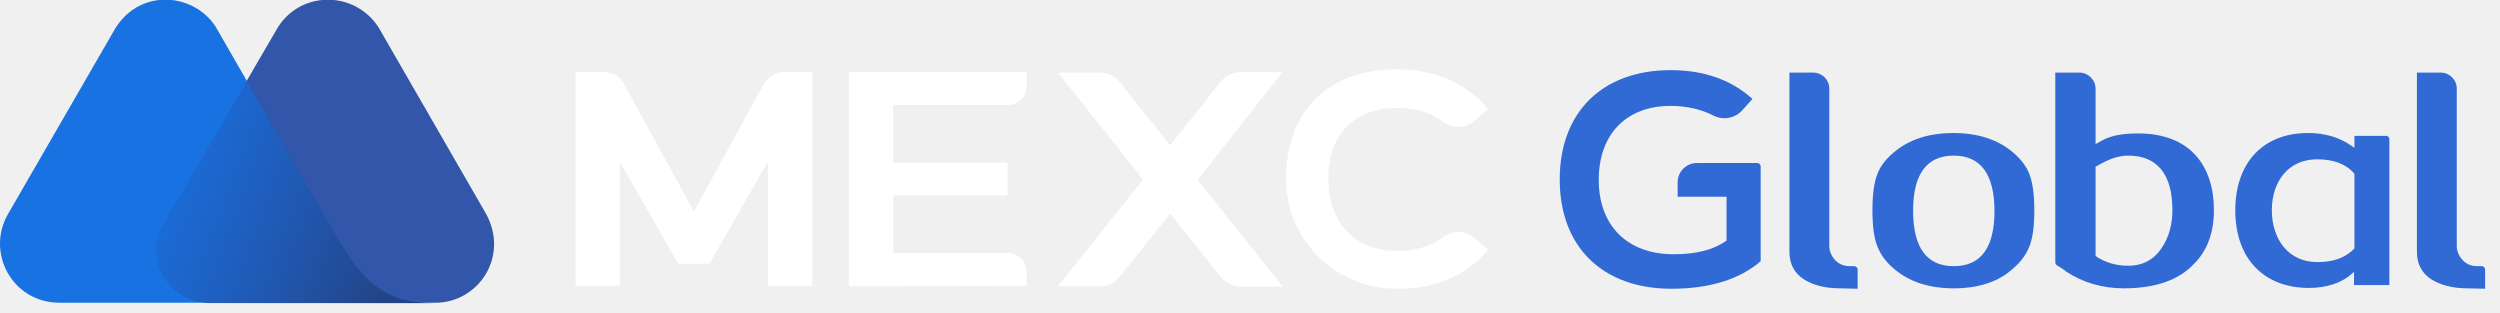
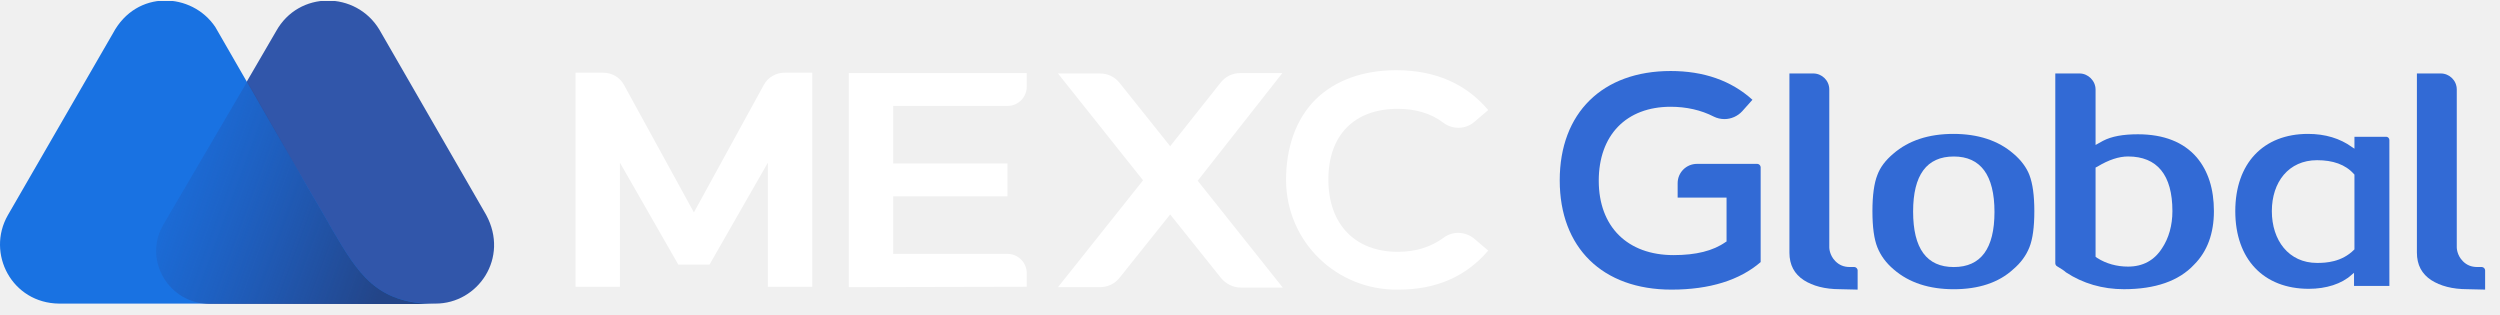
- <svg xmlns="http://www.w3.org/2000/svg" width="488" height="61" viewBox="0 0 488 61" fill="none">
-   <g clip-path="url(#clip0_661_515)">
-     <mask id="mask0_661_515" style="mask-type:luminance" maskUnits="userSpaceOnUse" x="0" y="0" width="488" height="61">
-       <path d="M488 0H0V61H488V0Z" fill="white" />
+ <svg xmlns="http://www.w3.org/2000/svg" width="350" height="44" viewBox="0 0 350 44" fill="none">
+   <g clip-path="url(#clip0_924_161)">
+     <mask id="mask0_924_161" style="mask-type:luminance" maskUnits="userSpaceOnUse" x="0" y="0" width="351" height="44">
+       <path d="M350 0.121H0V43.871H350V0.121Z" fill="white" />
    </mask>
-     <g mask="url(#mask0_661_515)">
-       <path d="M94.892 41.767L74.037 5.591C69.465 -1.949 58.315 -2.03 53.903 5.911L32.005 43.531C27.914 50.429 32.968 59.092 41.15 59.092H85.026C93.288 59.092 99.464 50.189 94.892 41.767Z" fill="#3156AA" />
-       <path d="M64.812 44.574L63.529 42.328C62.326 40.243 59.679 35.751 59.679 35.751L42.032 5.11C37.46 -1.708 26.631 -2.27 22.059 6.313L1.525 41.847C-2.727 49.307 2.327 59.013 11.551 59.093H55.187H73.796H84.865C73.555 59.173 69.946 53.317 64.812 44.574Z" fill="#1972E2" />
-       <path d="M64.812 44.576L63.529 42.33C62.326 40.244 59.679 35.752 59.679 35.752L48.288 15.699L31.925 43.613C27.834 50.511 32.888 59.174 41.07 59.174H55.107H73.716H84.866C73.475 59.094 69.946 53.319 64.812 44.576Z" fill="url(#paint0_linear_661_515)" />
-       <path d="M481.647 56.283C478.679 56.283 476.352 55.642 474.589 54.519C472.741 53.316 471.78 51.551 471.78 49.145V14.172H476.433C478.118 14.172 479.562 15.536 479.562 17.3V48.102C479.562 48.182 479.562 49.626 480.764 50.829C481.485 51.551 482.368 51.952 483.57 51.952H484.453C484.776 51.952 485.095 52.273 485.095 52.594V56.364L481.647 56.283Z" fill="#326AD5" />
-       <path d="M381.381 56.285C376.568 56.285 372.637 55.002 369.669 52.435C368.147 51.152 367.104 49.708 366.462 48.103C365.82 46.499 365.498 44.173 365.498 41.045C365.498 37.997 365.82 35.59 366.462 33.986C367.023 32.462 368.065 31.098 369.59 29.815C372.556 27.248 376.486 25.965 381.299 25.965C386.113 25.965 390.043 27.248 393.011 29.815C394.536 31.098 395.579 32.542 396.14 33.986C396.782 35.67 397.101 37.997 397.101 41.045C397.101 44.173 396.782 46.499 396.14 48.103C395.498 49.708 394.455 51.152 392.93 52.435C390.124 55.002 386.194 56.285 381.381 56.285ZM381.381 30.377C376.085 30.377 373.439 33.986 373.439 41.125C373.439 48.344 376.085 51.954 381.381 51.954C386.673 51.954 389.322 48.344 389.322 41.205C389.322 33.986 386.595 30.377 381.381 30.377Z" fill="#326AD5" />
-       <path d="M414.588 56.283C410.417 56.283 406.568 55.16 403.28 52.995C402.958 52.674 402.316 52.273 401.514 51.792C401.354 51.711 401.194 51.471 401.194 51.23V14.172H405.926C407.611 14.172 409.055 15.616 409.055 17.3V28.129L410.498 27.327C412.183 26.444 414.428 26.043 417.316 26.043C422.37 26.043 426.219 27.567 428.787 30.535C431.032 33.182 432.156 36.712 432.156 41.043C432.156 45.375 430.872 48.904 428.305 51.471C425.336 54.679 420.685 56.283 414.588 56.283ZM415.39 30.375C413.627 30.375 411.62 31.016 409.374 32.38L409.055 32.541V49.947L409.374 50.187C411.14 51.31 413.226 51.872 415.39 51.872C418.277 51.872 420.526 50.669 422.048 48.262C423.332 46.337 424.055 43.851 424.055 41.043C424.055 33.984 421.086 30.375 415.39 30.375Z" fill="#326AD5" />
-       <path d="M450.685 56.205C441.861 56.205 436.327 50.43 436.327 41.045C436.327 31.74 441.779 25.965 450.523 25.965C453.892 25.965 456.78 26.847 459.106 28.532L459.588 28.852V26.526H465.764C466.165 26.526 466.406 26.847 466.406 27.168V55.644H459.507V53.077L459.025 53.478C457.102 55.242 454.052 56.205 450.685 56.205ZM452.289 31.098C446.752 31.098 443.464 35.35 443.464 41.045C443.464 46.74 446.752 51.152 452.289 51.152C454.052 51.152 457.102 50.991 459.507 48.585L459.588 48.505V33.906L459.507 33.826C457.822 31.901 455.336 31.098 452.289 31.098Z" fill="#326AD5" />
-       <path d="M165.688 55.885V14.094H200.42V16.741C200.42 18.826 198.736 20.511 196.651 20.511H174.351V31.74H196.651V38.158H174.351V49.387H196.651C198.736 49.387 200.42 51.072 200.42 53.157V55.804L165.688 55.885Z" fill="white" />
-       <path d="M250.313 14.094H242.131C240.607 14.094 239.243 14.735 238.281 15.939L228.415 28.372L218.548 16.019C217.586 14.816 216.222 14.174 214.698 14.174H206.517L223.12 35.029L206.517 55.885H214.698C216.222 55.885 217.586 55.243 218.548 54.04L228.415 41.687L238.361 54.12C239.324 55.243 240.687 55.965 242.211 55.965H250.393L233.789 35.109L250.313 14.094Z" fill="white" />
-       <path d="M138.497 51.475L149.887 31.582V55.806H158.55V14.016H153.176C151.491 14.016 149.887 14.898 149.085 16.422L135.449 41.288L121.813 16.422C121.011 14.898 119.406 14.016 117.722 14.016H112.348V55.806H121.011V31.582L132.401 51.475H138.497Z" fill="white" />
-       <path d="M272.933 56.365C260.901 56.525 251.115 47.06 251.035 35.028C251.035 28.451 253.04 22.996 256.81 19.226C260.581 15.537 266.035 13.531 272.532 13.531C280.152 13.531 286.168 16.178 290.5 21.312L287.773 23.638C286.088 25.082 283.601 25.162 281.757 23.799C279.35 21.954 276.302 21.071 272.853 21.071C264.35 21.071 259.297 26.205 259.297 34.868C259.297 43.611 264.511 48.985 272.853 48.985C276.382 48.985 279.35 48.023 281.757 46.258C283.521 44.894 286.008 44.975 287.773 46.418L290.5 48.745C286.168 53.798 280.393 56.365 272.933 56.365Z" fill="white" />
-       <path d="M326.275 56.364C312.799 56.364 304.457 48.183 304.457 35.028C304.457 21.873 312.799 13.691 326.115 13.691C332.532 13.691 337.905 15.536 342.077 19.306L340.072 21.552C339.189 22.515 337.905 23.076 336.621 23.076C335.901 23.076 335.178 22.916 334.536 22.595C332.049 21.312 329.162 20.67 326.115 20.67C317.45 20.67 312.076 26.205 312.076 35.108C312.076 44.092 317.691 49.627 326.676 49.627C331.007 49.627 334.376 48.825 336.863 47.06L337.022 46.98V38.397H327.477V35.589C327.477 33.504 329.162 31.82 331.248 31.82H343.038C343.361 31.82 343.68 32.14 343.68 32.461V50.99C339.59 54.52 333.734 56.364 326.275 56.364Z" fill="#326AD5" />
-       <path d="M359.162 56.283C356.194 56.283 353.867 55.642 352.104 54.519C350.259 53.316 349.295 51.551 349.295 49.145V14.172H353.948C355.633 14.172 357.077 15.536 357.077 17.3V48.102C357.077 48.182 357.077 49.626 358.279 50.829C359.003 51.551 359.883 51.952 361.085 51.952H361.968C362.291 51.952 362.61 52.273 362.61 52.594V56.364L359.162 56.283Z" fill="#326AD5" />
+     <g mask="url(#mask0_924_161)">
+       <path d="M68.058 30.077L53.1 4.131C49.821 -1.277 41.825 -1.334 38.66 4.361L22.955 31.342C20.021 36.29 23.645 42.503 29.513 42.503H60.982C66.908 42.503 71.337 36.117 68.058 30.077Z" fill="#3156AA" />
+       <path d="M46.484 32.091L45.564 30.48C44.701 28.985 42.803 25.763 42.803 25.763L30.146 3.787C26.867 -1.103 19.101 -1.506 15.821 4.65L1.094 30.135C-1.955 35.485 1.669 42.446 8.285 42.504H39.581H52.928H60.867C52.755 42.562 50.166 38.362 46.484 32.091Z" fill="#1972E2" />
+       <path d="M46.484 32.089L45.564 30.479C44.701 28.983 42.803 25.761 42.803 25.761L34.633 11.379L22.897 31.399C19.963 36.347 23.588 42.56 29.456 42.56H39.523H52.87H60.867C52.698 42.502 50.166 38.36 46.484 32.089Z" fill="url(#paint0_linear_924_161)" />
+       <path d="M345.444 40.488C343.315 40.488 341.646 40.028 340.382 39.223C339.057 38.36 338.367 37.094 338.367 35.368V10.285H341.704C342.913 10.285 343.948 11.263 343.948 12.529V34.62C343.948 34.678 343.948 35.713 344.811 36.576C345.327 37.094 345.961 37.382 346.823 37.382H347.457C347.688 37.382 347.917 37.612 347.917 37.842V40.546L345.444 40.488Z" fill="#326AD5" />
+       <path d="M273.532 40.492C270.079 40.492 267.261 39.572 265.132 37.731C264.04 36.81 263.292 35.775 262.832 34.624C262.371 33.474 262.14 31.805 262.14 29.562C262.14 27.376 262.371 25.65 262.832 24.499C263.234 23.406 263.982 22.428 265.075 21.508C267.202 19.667 270.021 18.746 273.473 18.746C276.925 18.746 279.744 19.667 281.873 21.508C282.967 22.428 283.715 23.463 284.117 24.499C284.577 25.707 284.807 27.376 284.807 29.562C284.807 31.805 284.577 33.474 284.117 34.624C283.657 35.775 282.909 36.81 281.815 37.731C279.802 39.572 276.984 40.492 273.532 40.492ZM273.532 21.91C269.734 21.91 267.836 24.499 267.836 29.619C267.836 34.797 269.734 37.386 273.532 37.386C277.327 37.386 279.227 34.797 279.227 29.677C279.227 24.499 277.271 21.91 273.532 21.91Z" fill="#326AD5" />
+       <path d="M297.348 40.488C294.356 40.488 291.596 39.683 289.238 38.129C289.006 37.899 288.546 37.612 287.971 37.267C287.856 37.209 287.742 37.036 287.742 36.864V10.285H291.135C292.344 10.285 293.379 11.321 293.379 12.529V20.295L294.415 19.72C295.623 19.087 297.233 18.799 299.304 18.799C302.929 18.799 305.69 19.893 307.531 22.021C309.142 23.92 309.948 26.451 309.948 29.558C309.948 32.664 309.027 35.196 307.185 37.036C305.056 39.338 301.721 40.488 297.348 40.488ZM297.923 21.906C296.658 21.906 295.219 22.366 293.608 23.344L293.379 23.459V35.943L293.608 36.116C294.875 36.921 296.371 37.324 297.923 37.324C299.994 37.324 301.606 36.461 302.698 34.735C303.619 33.354 304.138 31.571 304.138 29.558C304.138 24.495 302.008 21.906 297.923 21.906Z" fill="#326AD5" />
+       <path d="M323.238 40.435C316.908 40.435 312.94 36.293 312.94 29.562C312.94 22.888 316.85 18.746 323.121 18.746C325.538 18.746 327.608 19.379 329.277 20.587L329.623 20.817V19.149H334.052C334.34 19.149 334.513 19.379 334.513 19.609V40.032H329.565V38.191L329.219 38.479C327.84 39.744 325.652 40.435 323.238 40.435ZM324.388 22.428C320.417 22.428 318.058 25.477 318.058 29.562C318.058 33.646 320.417 36.81 324.388 36.81C325.652 36.81 327.84 36.695 329.565 34.969L329.623 34.912V24.441L329.565 24.384C328.356 23.003 326.573 22.428 324.388 22.428Z" fill="#326AD5" />
+       <path d="M118.834 40.203V10.23H143.744V12.129C143.744 13.625 142.536 14.833 141.041 14.833H125.047V22.887H141.041V27.489H125.047V35.543H141.041C142.536 35.543 143.744 36.752 143.744 38.247V40.146L118.834 40.203Z" fill="white" />
+       <path d="M179.528 10.23H173.66C172.567 10.23 171.589 10.691 170.898 11.554L163.822 20.471L156.746 11.611C156.056 10.748 155.078 10.288 153.985 10.288H148.117L160.025 25.246L148.117 40.203H153.985C155.078 40.203 156.056 39.743 156.746 38.88L163.822 30.021L170.956 38.938C171.646 39.743 172.624 40.261 173.717 40.261H179.585L167.677 25.303L179.528 10.23Z" fill="white" />
+       <path d="M99.332 37.042L107.501 22.775V40.149H113.714V10.176H109.86C108.652 10.176 107.501 10.809 106.926 11.902L97.146 29.736L87.366 11.902C86.79 10.809 85.64 10.176 84.432 10.176H80.577V40.149H86.79V22.775L94.96 37.042H99.332Z" fill="white" />
+       <path d="M195.751 40.549C187.122 40.664 180.103 33.875 180.046 25.246C180.046 20.529 181.484 16.617 184.188 13.913C186.892 11.266 190.804 9.828 195.464 9.828C200.929 9.828 205.244 11.727 208.35 15.409L206.394 17.077C205.186 18.112 203.403 18.17 202.079 17.192C200.354 15.869 198.167 15.236 195.694 15.236C189.595 15.236 185.971 18.918 185.971 25.131C185.971 31.402 189.71 35.256 195.694 35.256C198.225 35.256 200.354 34.566 202.079 33.3C203.345 32.322 205.128 32.38 206.394 33.415L208.35 35.084C205.244 38.708 201.101 40.549 195.751 40.549Z" fill="white" />
+       <path d="M234.008 40.547C224.344 40.547 218.361 34.679 218.361 25.244C218.361 15.809 224.344 9.941 233.894 9.941C238.496 9.941 242.35 11.265 245.342 13.969L243.904 15.579C243.271 16.27 242.35 16.672 241.429 16.672C240.913 16.672 240.394 16.557 239.934 16.327C238.15 15.407 236.079 14.947 233.894 14.947C227.679 14.947 223.825 18.916 223.825 25.302C223.825 31.745 227.852 35.715 234.296 35.715C237.402 35.715 239.819 35.139 241.602 33.874L241.717 33.816V27.66H234.871V25.647C234.871 24.151 236.079 22.943 237.575 22.943H246.031C246.263 22.943 246.492 23.173 246.492 23.403V36.693C243.559 39.224 239.358 40.547 234.008 40.547Z" fill="#326AD5" />
+       <path d="M257.596 40.488C255.467 40.488 253.798 40.028 252.534 39.223C251.211 38.36 250.519 37.094 250.519 35.368V10.285H253.857C255.065 10.285 256.1 11.263 256.1 12.529V34.62C256.1 34.678 256.1 35.713 256.963 36.576C257.482 37.094 258.113 37.382 258.975 37.382H259.609C259.84 37.382 260.069 37.612 260.069 37.842V40.546L257.596 40.488Z" fill="#326AD5" />
    </g>
  </g>
  <defs>
-     <linearGradient id="paint0_linear_661_515" x1="26.102" y1="30.93" x2="76.794" y2="49.663" gradientUnits="userSpaceOnUse">
+     <linearGradient id="paint0_linear_924_161" x1="18.721" y1="22.303" x2="55.078" y2="35.738" gradientUnits="userSpaceOnUse">
      <stop stop-color="#264CA2" stop-opacity="0" />
      <stop offset="1" stop-color="#234588" />
    </linearGradient>
-     <clipPath id="clip0_661_515">
-       <rect width="488" height="61" fill="white" />
+     <clipPath id="clip0_924_161">
+       <rect width="350" height="43.75" fill="white" transform="translate(0 0.125)" />
    </clipPath>
  </defs>
</svg>
